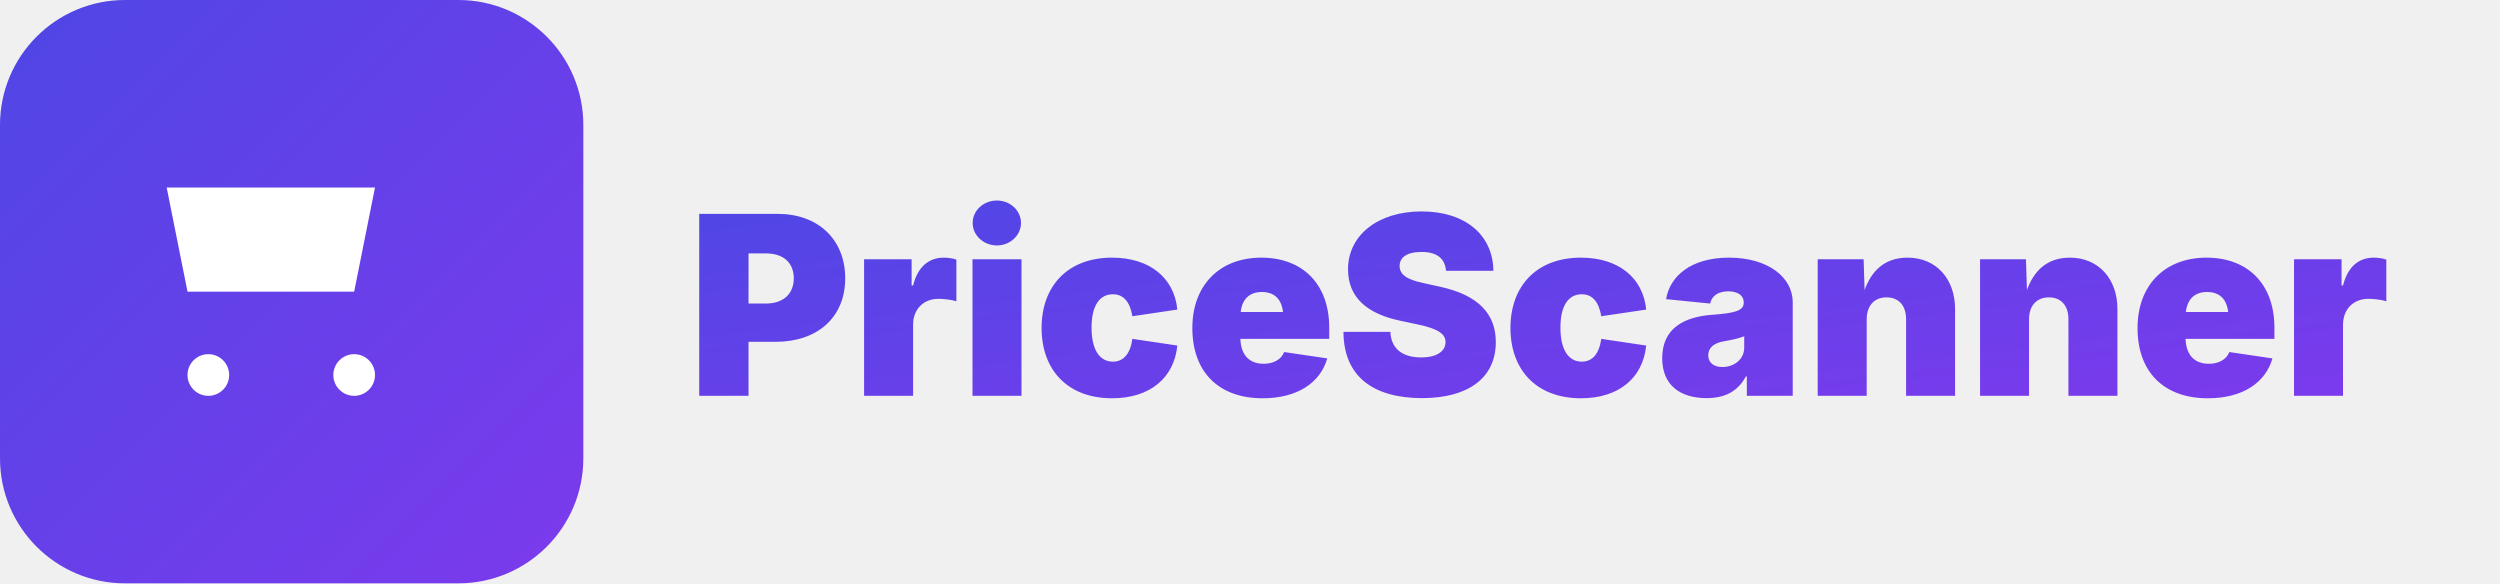
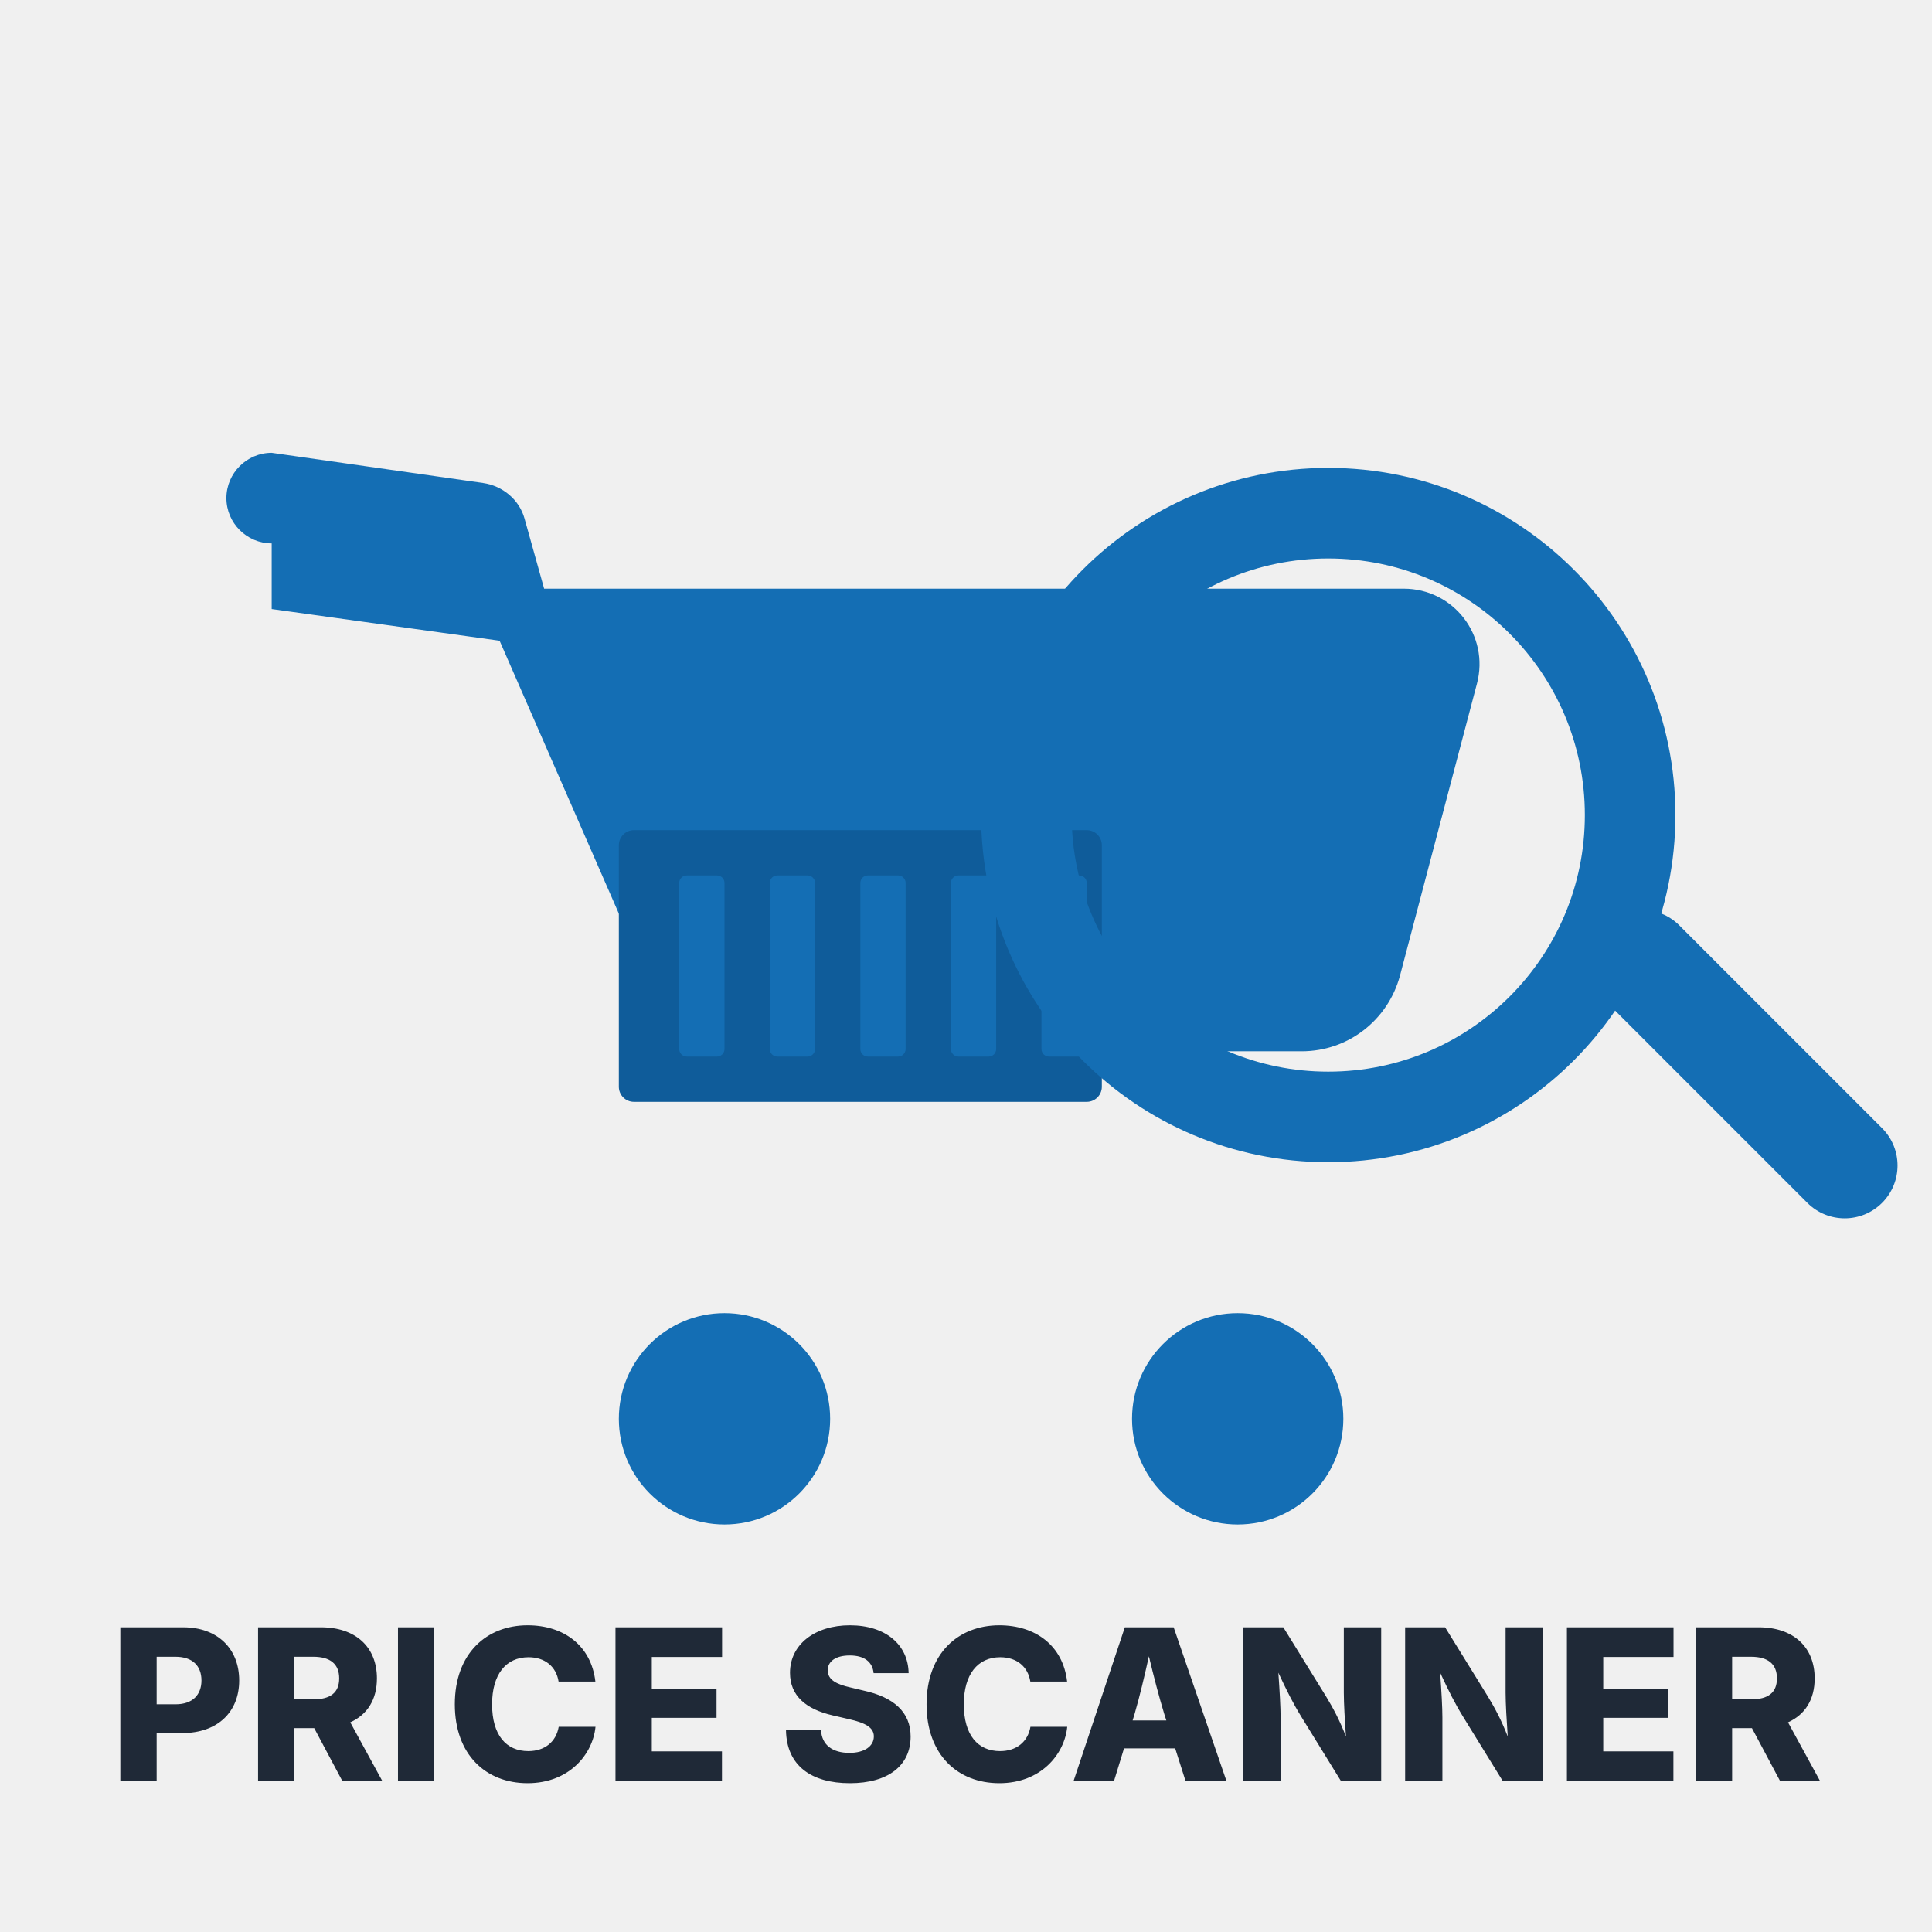
- <svg xmlns="http://www.w3.org/2000/svg" width="240" height="56" viewBox="0 0 240 56">
+ <svg xmlns="http://www.w3.org/2000/svg" width="256" height="256" viewBox="0 0 256 256" role="img" aria-label="PriceScanner logo">
  <defs>
-     <linearGradient id="g" x1="0" x2="1" y1="0" y2="1">
-       <stop offset="0%" stop-color="#4f46e5" />
-       <stop offset="100%" stop-color="#7c3aed" />
-     </linearGradient>
+     <style>
+       .blue{fill:#146EB4}
+       .dark{fill:#1f2937}
+     </style>
  </defs>
-   <rect rx="12" ry="12" width="56" height="56" fill="url(#g)" />
-   <path d="M16 18h20l-2 10H18l-2-10zm4 20a2 2 0 1 0 0-4 2 2 0 0 0 0 4zm14 0a2 2 0 1 0 0-4 2 2 0 0 0 0 4z" fill="#fff" />
-   <text x="66" y="38" font-family="Inter, system-ui, sans-serif" font-size="24" font-weight="900" fill="url(#g)">PriceScanner</text>
+   <g class="blue">
+     <path d="M36 72c-3.3 0-6-2.7-6-6s2.7-6 6-6l28 4c2.6.37 4.8 2.2 5.5 4.7l2.6 9.3H186c6.6 0 11.4 6.2 9.7 12.6l-10.2 38.7c-1.6 5.9-6.9 10-13 10H98.6c-6.1 0-11.4-4.1-13-10L66.2 84.9l-30.2-4.2z" />
+     <rect x="82" y="110" width="64" height="36" rx="2" ry="2" fill="#0f5c9a" />
+     <rect x="90" y="116" width="6" height="24" rx="1" />
+     <rect x="102" y="116" width="6" height="24" rx="1" />
+     <rect x="114" y="116" width="6" height="24" rx="1" />
+     <rect x="126" y="116" width="6" height="24" rx="1" />
+     <rect x="138" y="116" width="6" height="24" rx="1" />
+     <circle cx="96" cy="188" r="14" />
+     <circle cx="164" cy="188" r="14" />
+   </g>
+   <g class="blue">
+     <circle cx="176" cy="108" r="40" fill="none" stroke="#146EB4" stroke-width="12" />
+     <rect x="205" y="134" width="52" height="14" rx="7" ry="7" transform="rotate(45 231 141)" />
+   </g>
+   <text x="128" y="236" class="dark" font-family="Inter,Segoe UI,Arial" font-size="28" font-weight="800" text-anchor="middle">PRICE SCANNER</text>
</svg>
